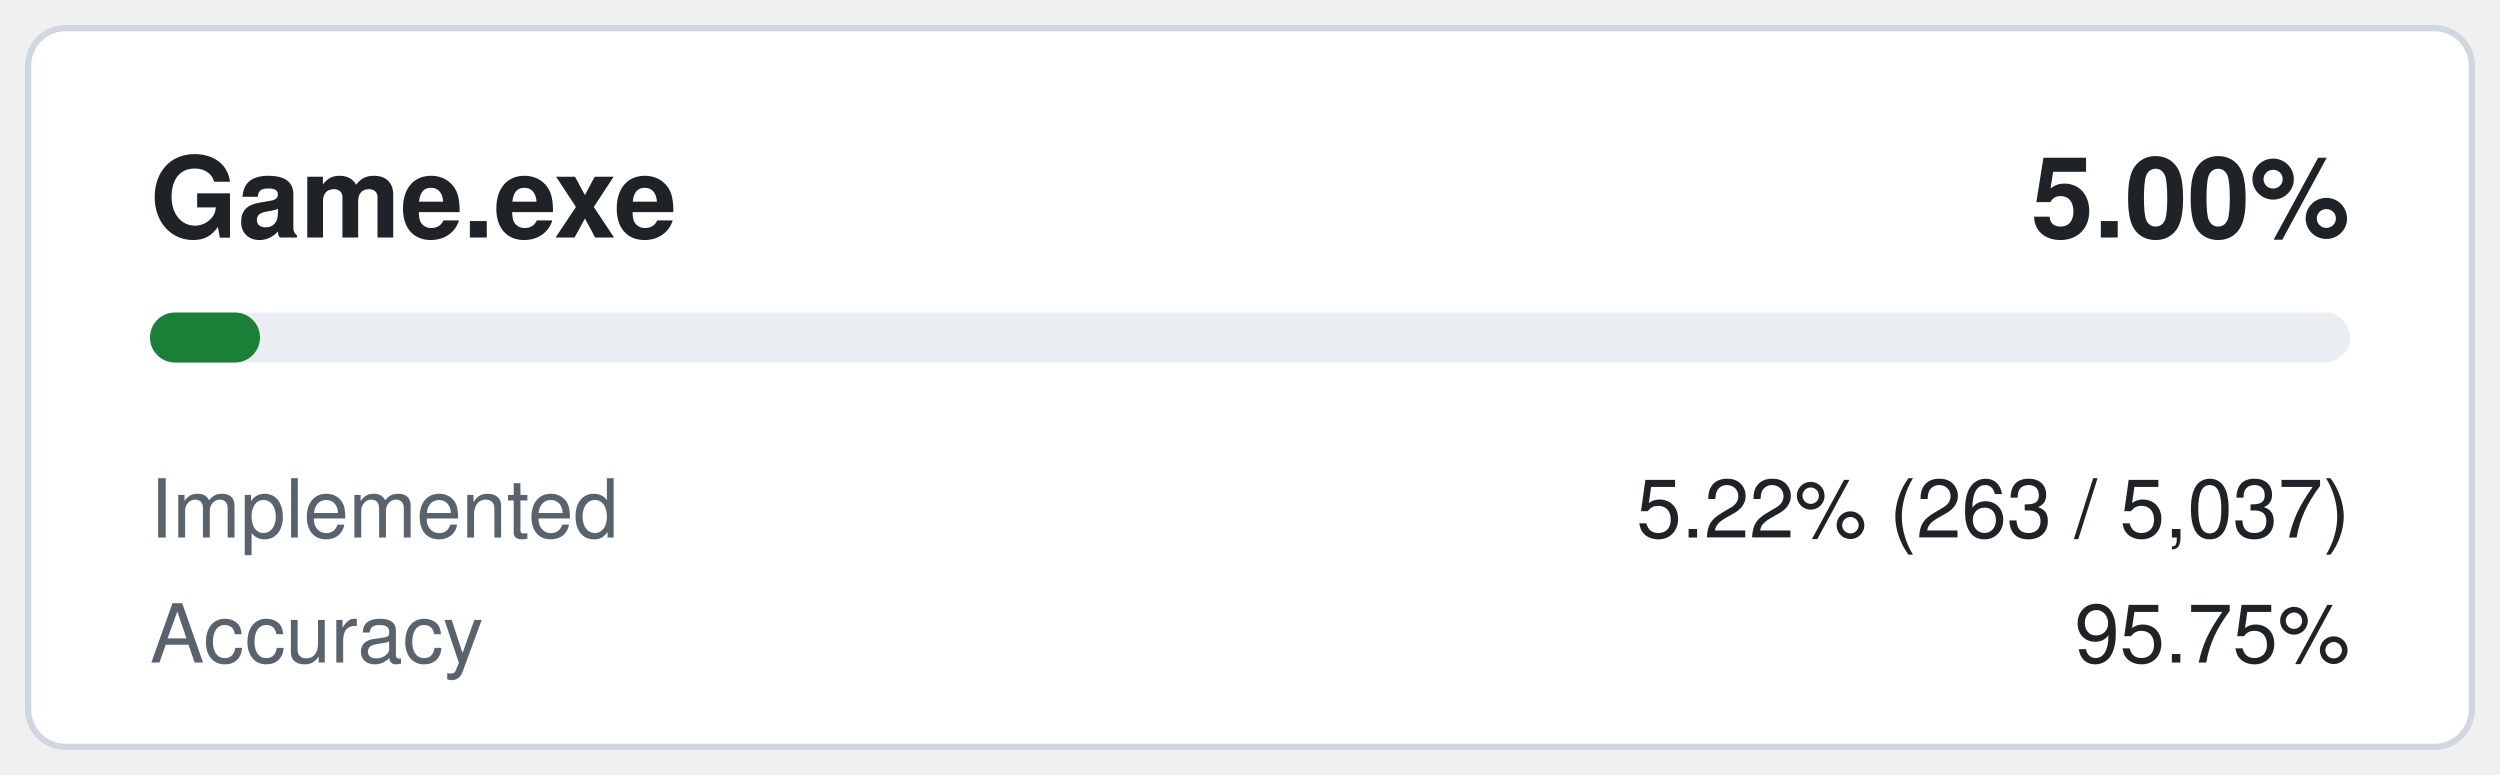
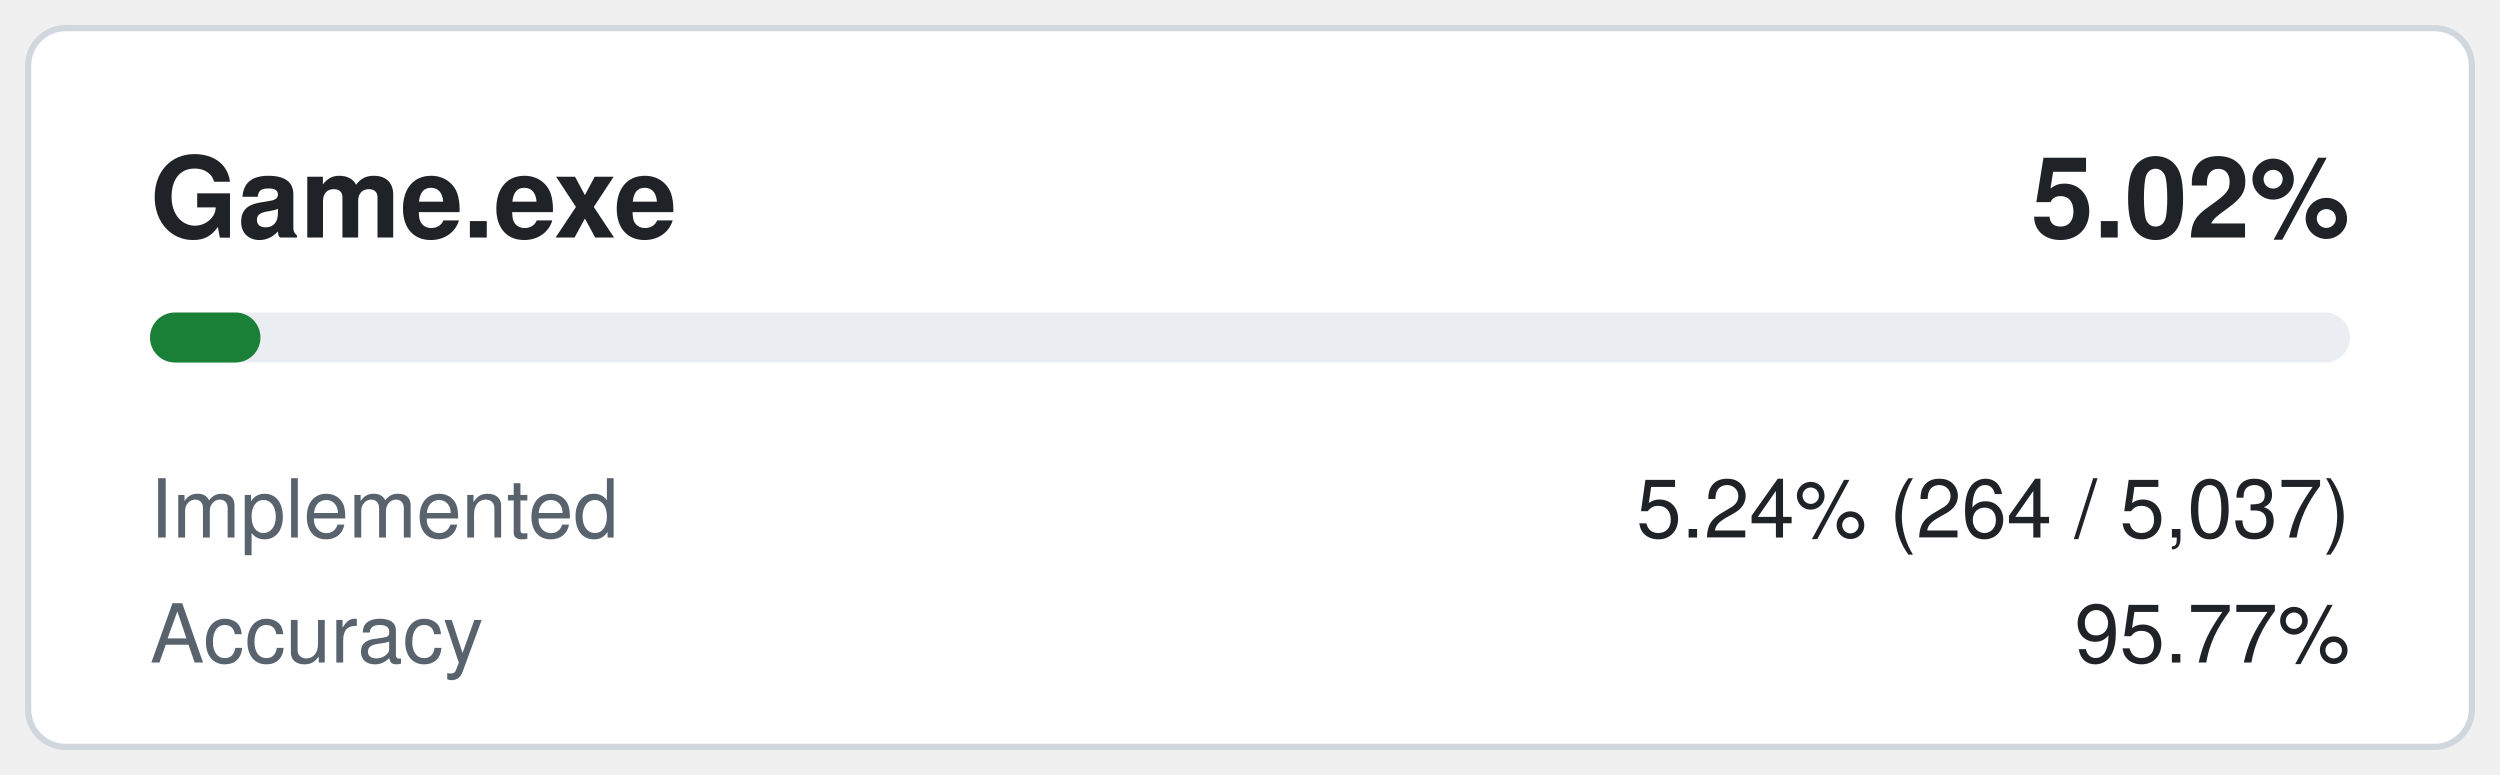
- <svg xmlns="http://www.w3.org/2000/svg" width="400" height="124" viewBox="0 0 400 124" role="img" aria-label="Game.exe: 5.00% decompiled">
+ <svg xmlns="http://www.w3.org/2000/svg" width="400" height="124" viewBox="0 0 400 124" role="img" aria-label="Game.exe: 5.02% decompiled">
  <style>
  .card { fill: #ffffff; stroke: #d0d7de; }
  .track { fill: #eaeef2; }
  .bar { fill: #1a7f37; }
  text { font-family: -apple-system, BlinkMacSystemFont, "Segoe UI", Helvetica, Arial, sans-serif; fill: #1f2328; font-variant-numeric: tabular-nums; }
  .muted { fill: #59636e; }
  @media (prefers-color-scheme: dark) {
    .card { fill: #0d1117; stroke: #3d444d; }
    .track { fill: #262c36; }
    .bar { fill: #3fb950; }
    text { fill: #f0f6fc; }
    .muted { fill: #9198a1; }
  }
</style>
  <rect class="card" x="4.5" y="4.5" width="391" height="115" rx="6" />
  <text x="24" y="38" font-size="18" font-weight="600">Game.exe</text>
-   <text x="376" y="38" font-size="18" font-weight="600" text-anchor="end">5.00%</text>
+   <text x="376" y="38" font-size="18" font-weight="600" text-anchor="end">5.02%</text>
  <rect class="track" x="24" y="50" width="352" height="8" rx="4" />
-   <rect class="bar" x="24" y="50" width="17.60" height="8" rx="4" />
+   <rect class="bar" x="24" y="50" width="17.67" height="8" rx="4" />
  <text class="muted" x="24" y="86" font-size="13">Implemented</text>
-   <text x="376" y="86" font-size="13" text-anchor="end">5.22% (263 / 5,037)</text>
+   <text x="376" y="86" font-size="13" text-anchor="end">5.24% (264 / 5,037)</text>
  <text class="muted" x="24" y="106" font-size="13">Accuracy</text>
-   <text x="376" y="106" font-size="13" text-anchor="end">95.75%</text>
+   <text x="376" y="106" font-size="13" text-anchor="end">95.77%</text>
</svg>
